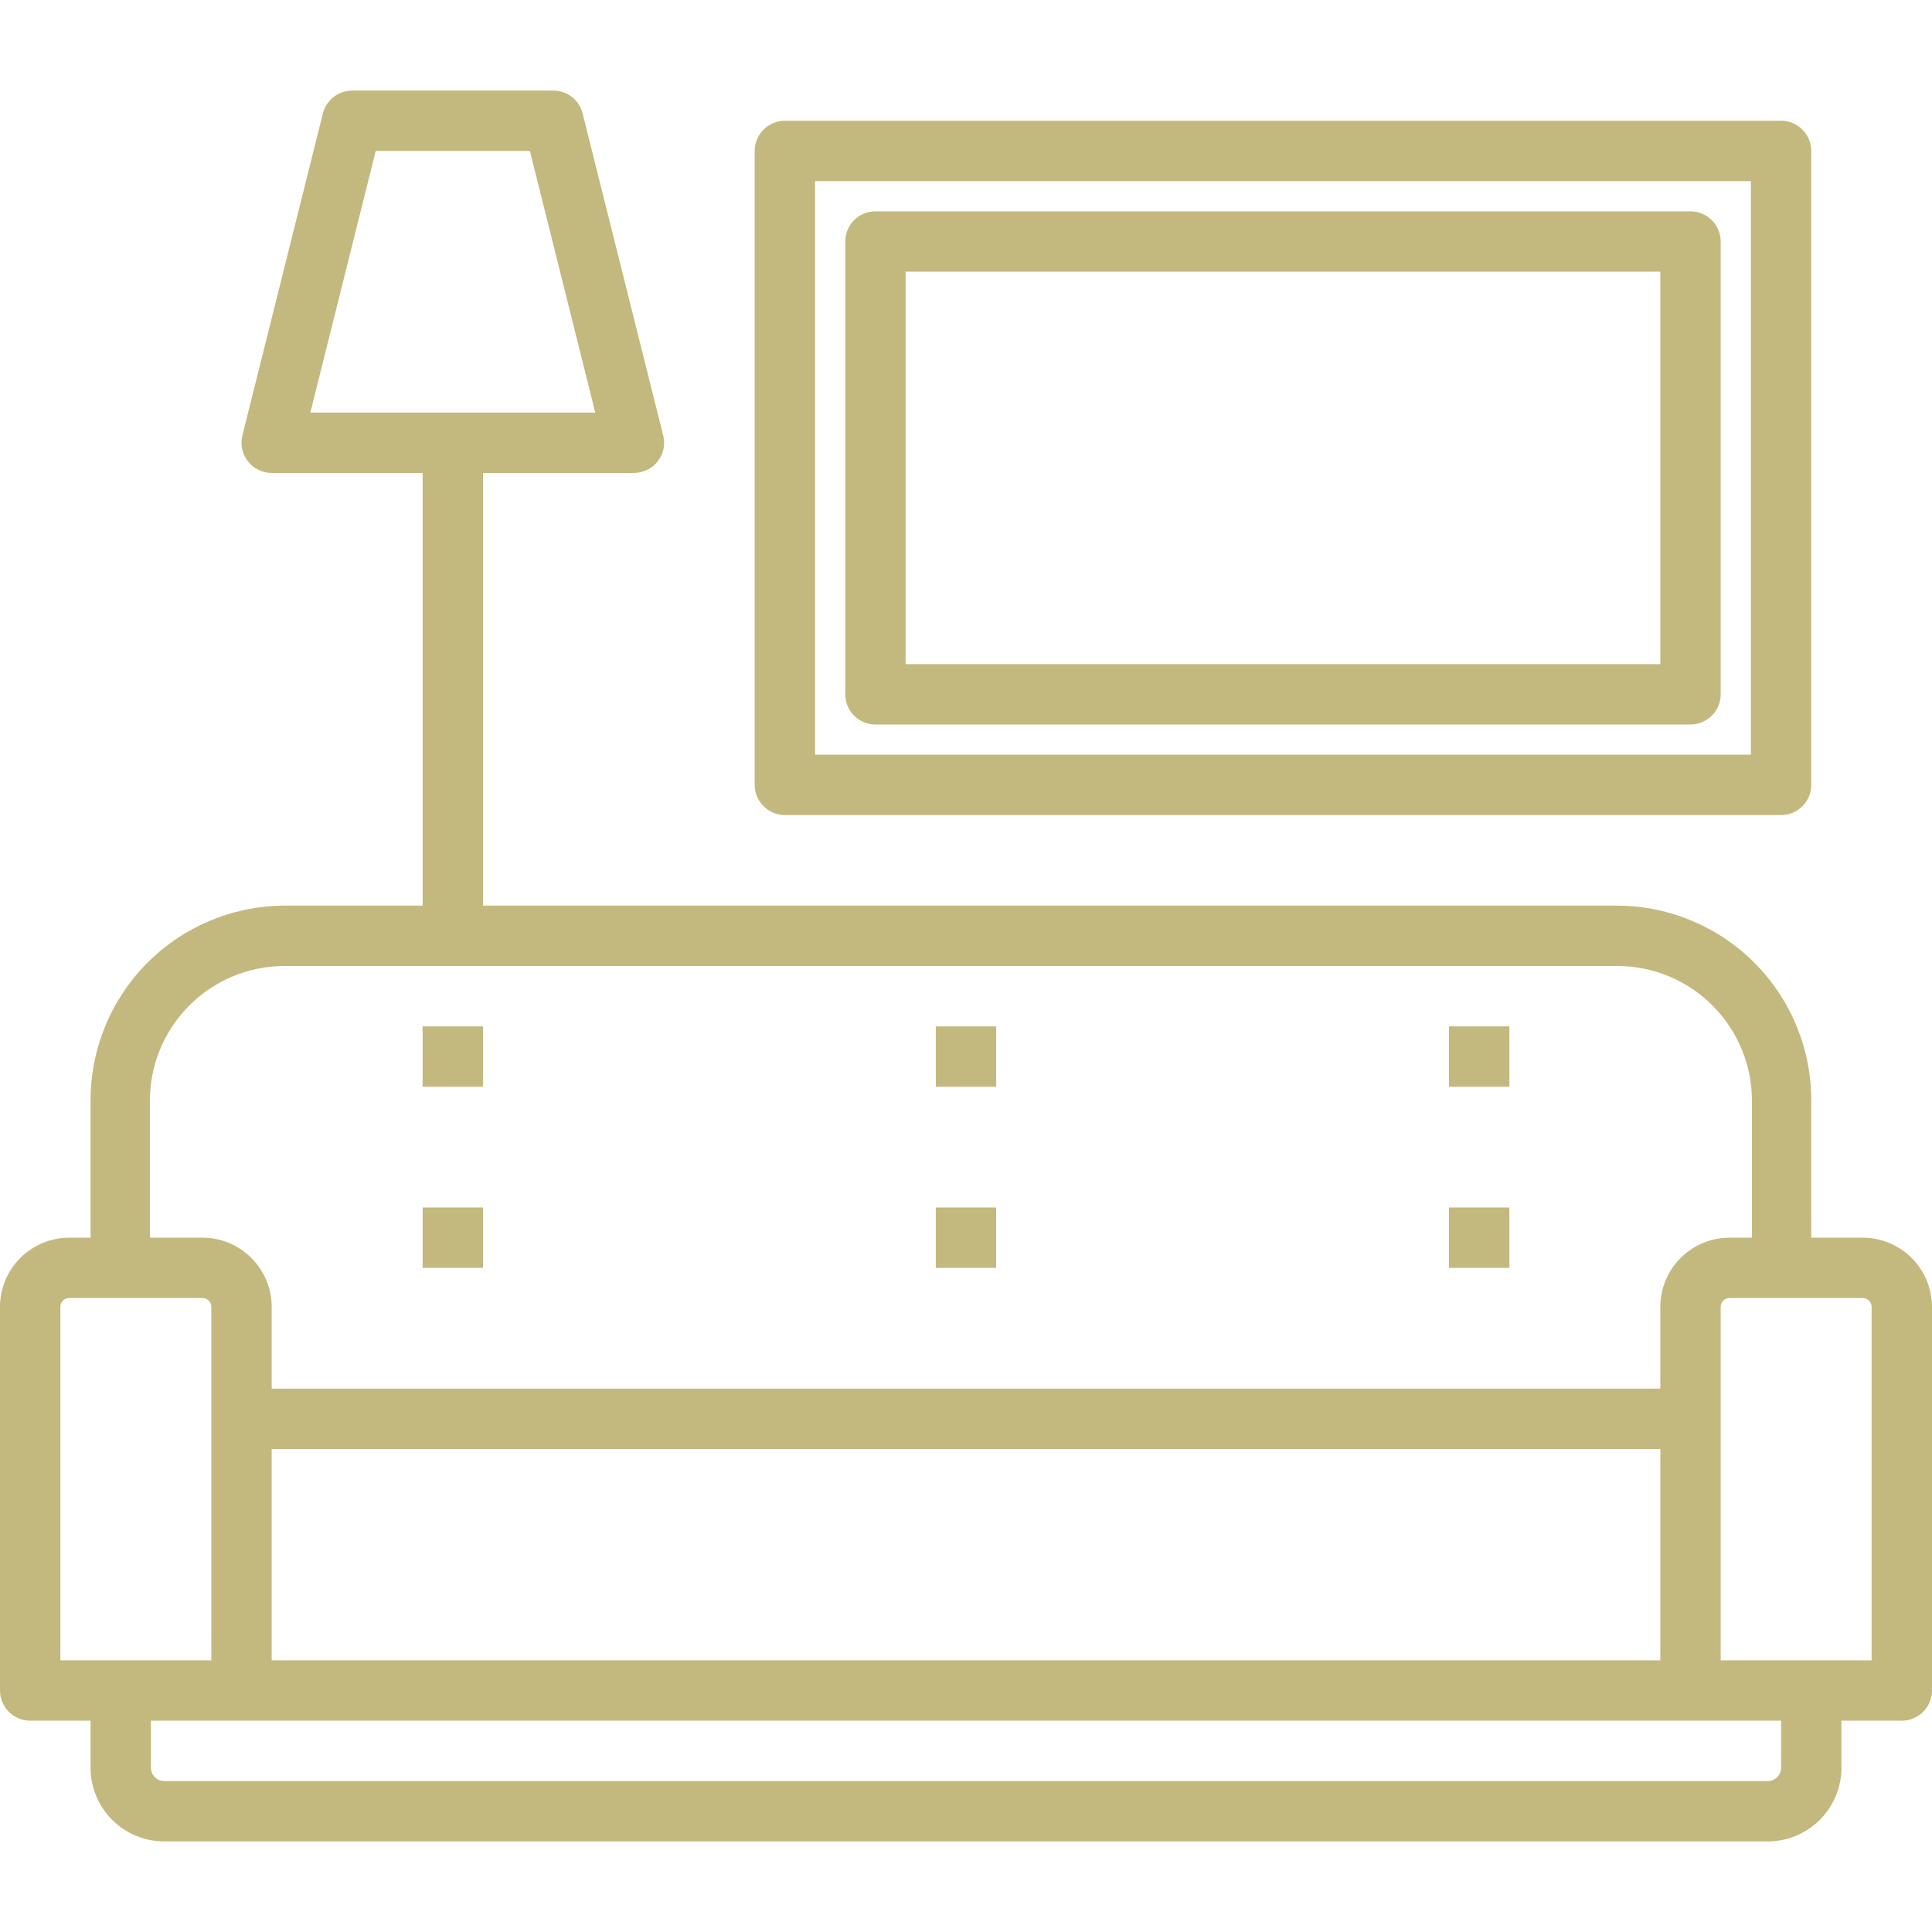
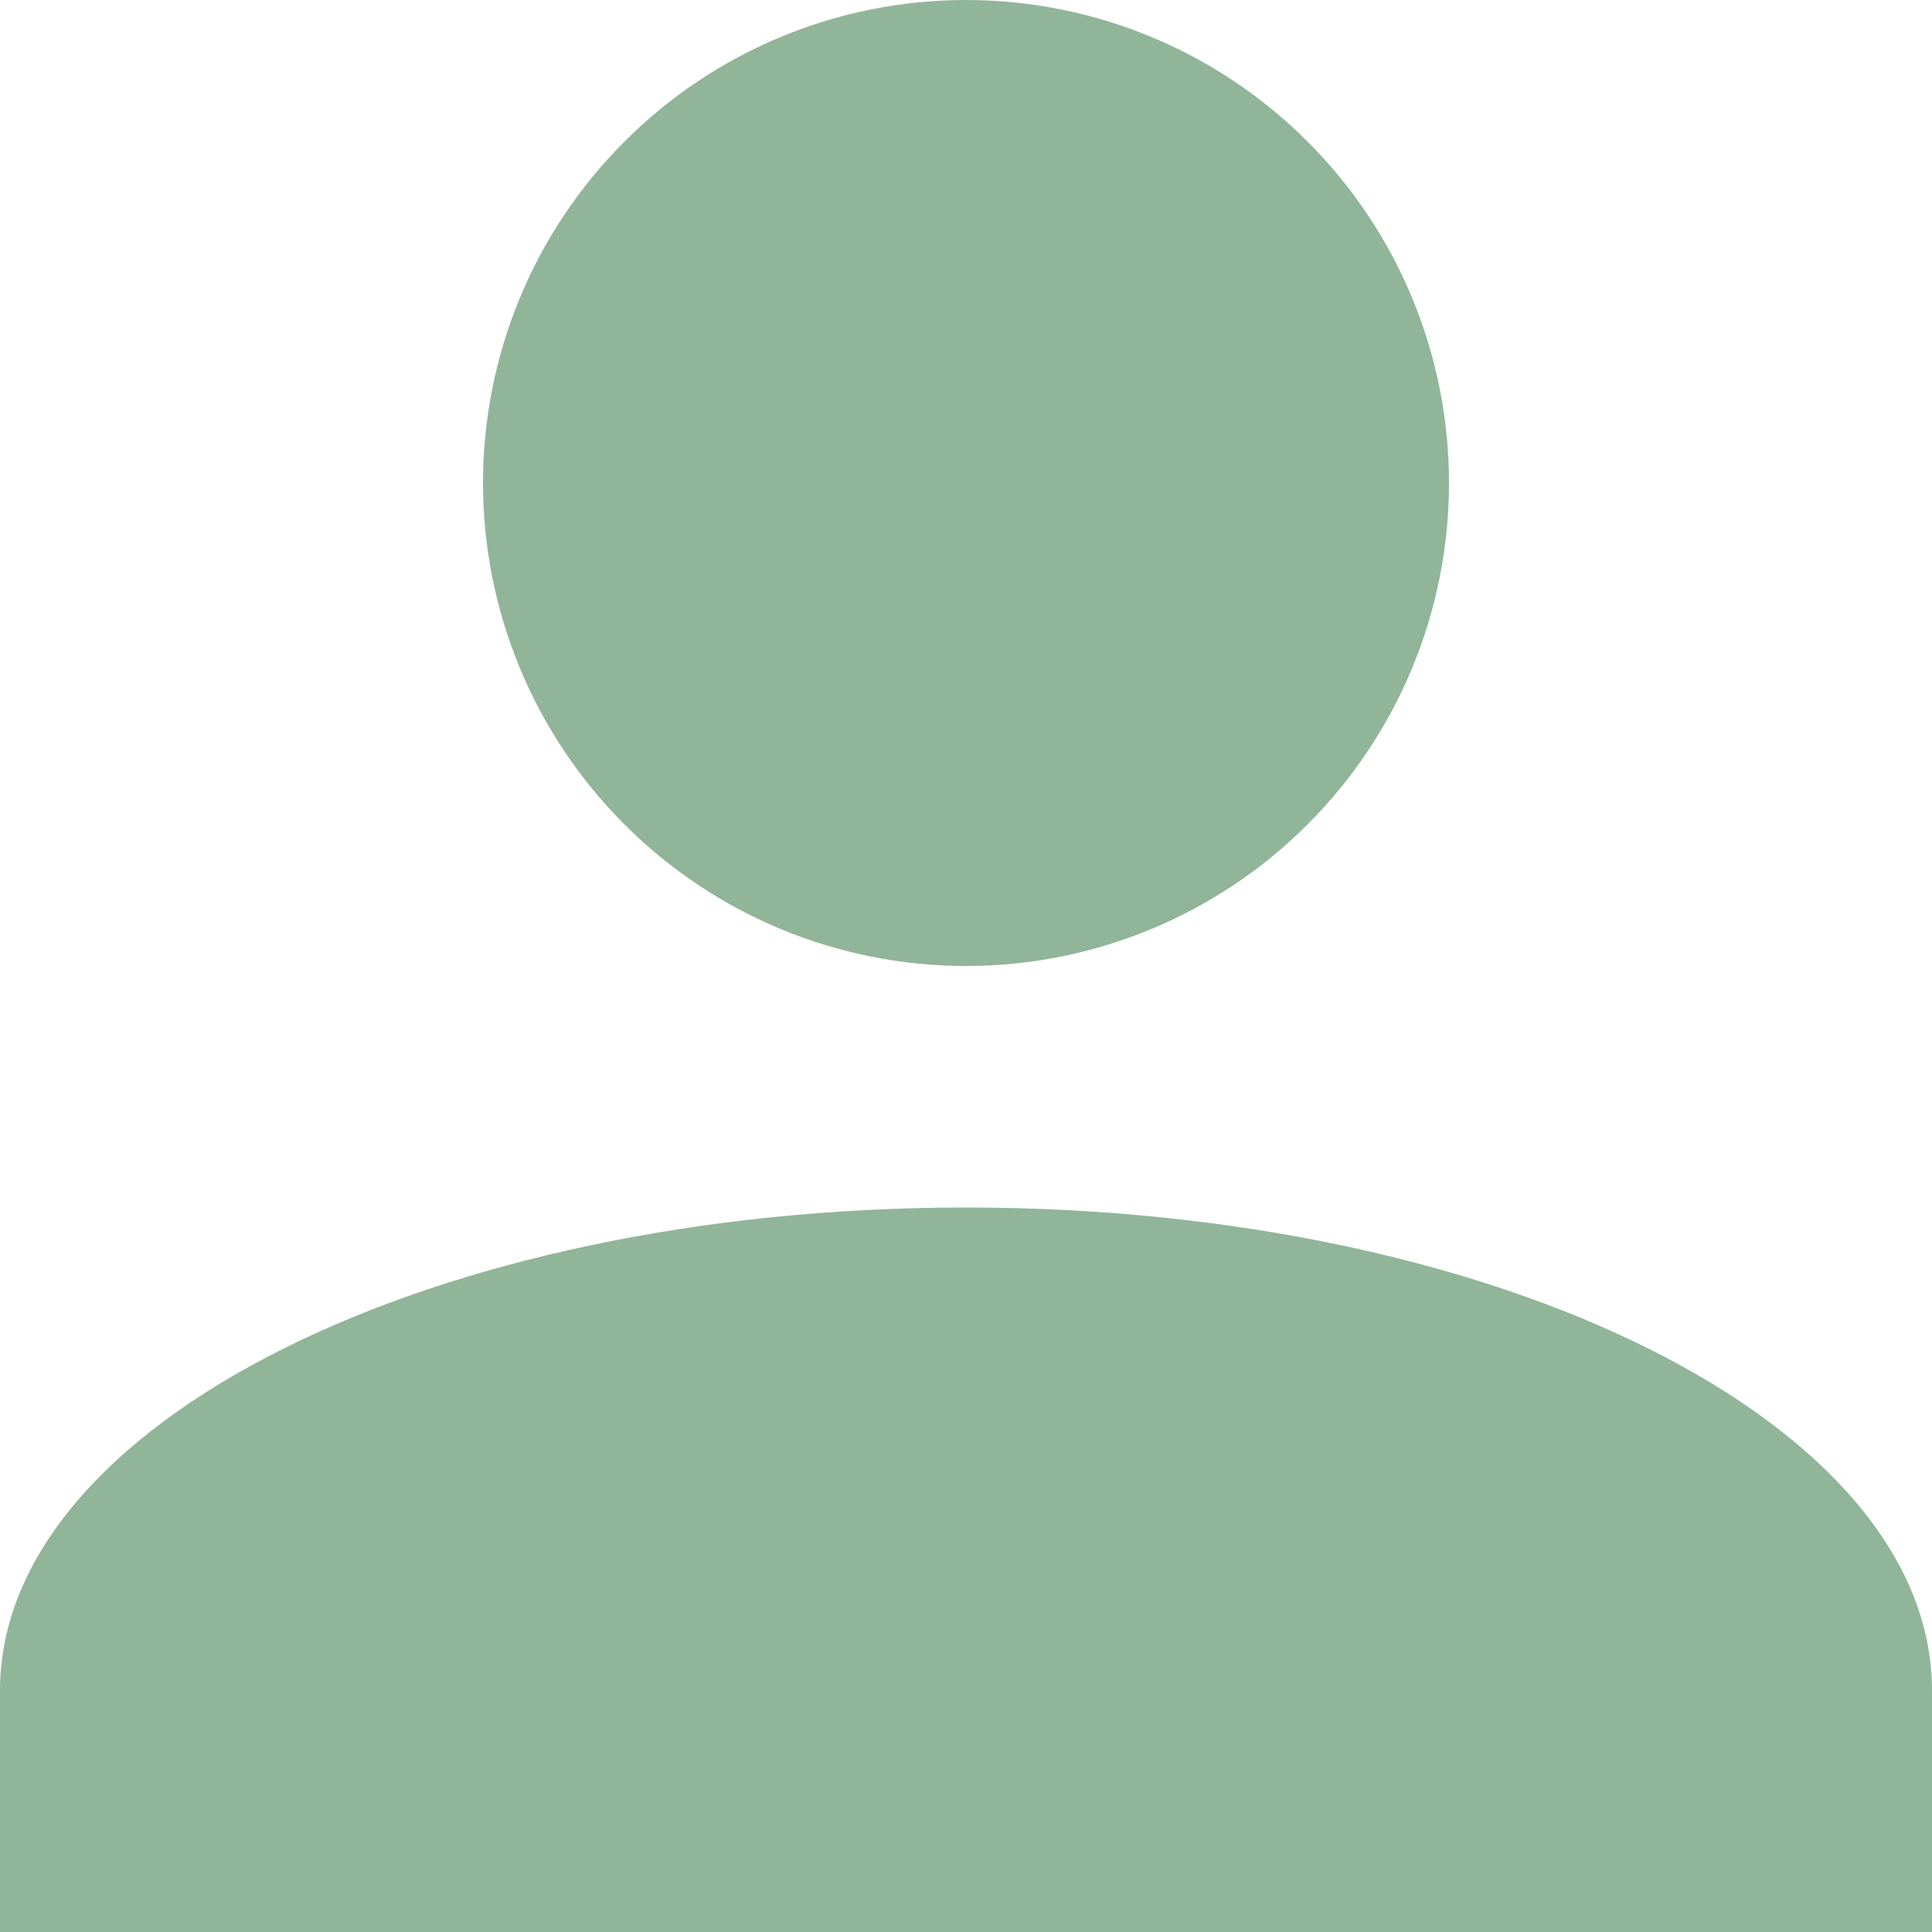
- <svg xmlns="http://www.w3.org/2000/svg" width="48" height="48" viewBox="0 0 48 48" fill="none">
-   <path d="M46.281 30.75H45V27.371C45.01 26.091 44.511 24.859 43.614 23.946C42.716 23.033 41.493 22.513 40.213 22.5H12V11.75H15.75C15.864 11.75 15.976 11.724 16.079 11.674C16.181 11.624 16.271 11.552 16.341 11.462C16.411 11.372 16.46 11.267 16.484 11.156C16.507 11.044 16.505 10.929 16.477 10.818L14.475 2.818C14.434 2.656 14.341 2.512 14.21 2.409C14.078 2.307 13.917 2.251 13.75 2.25H8.75C8.583 2.25 8.42 2.306 8.288 2.409C8.156 2.511 8.063 2.655 8.022 2.818L6.022 10.818C5.995 10.929 5.993 11.044 6.016 11.156C6.04 11.267 6.089 11.372 6.159 11.462C6.229 11.552 6.319 11.624 6.421 11.674C6.523 11.724 6.636 11.75 6.75 11.75H10.5V22.5H7.037C5.757 22.513 4.534 23.033 3.636 23.946C2.739 24.859 2.24 26.091 2.25 27.371V30.75H1.719C1.263 30.75 0.826 30.932 0.504 31.254C0.182 31.576 0 32.013 0 32.469L0 42C0 42.199 0.079 42.39 0.22 42.53C0.36 42.671 0.551 42.75 0.75 42.75H2.25V43.921C2.251 44.406 2.444 44.871 2.786 45.214C3.129 45.556 3.594 45.749 4.079 45.75H43.921C44.406 45.749 44.871 45.556 45.214 45.214C45.556 44.871 45.749 44.406 45.75 43.921V42.75H47.25C47.449 42.75 47.64 42.671 47.78 42.53C47.921 42.39 48 42.199 48 42V32.469C48 32.013 47.818 31.576 47.496 31.254C47.174 30.932 46.737 30.75 46.281 30.75ZM7.711 10.25L9.335 3.75H13.165L14.789 10.25H7.711ZM3.724 27.371C3.718 26.485 4.063 25.633 4.684 25.001C5.305 24.369 6.151 24.009 7.037 24H40.213C41.099 24.009 41.945 24.369 42.566 25.001C43.187 25.633 43.532 26.485 43.526 27.371V30.75H42.969C42.513 30.75 42.076 30.932 41.754 31.254C41.432 31.576 41.25 32.013 41.25 32.469V34.5H6.75V32.469C6.75 32.013 6.568 31.576 6.246 31.254C5.924 30.932 5.487 30.75 5.031 30.75H3.724V27.371ZM41.25 36V41.25H6.75V36H41.25ZM1.5 41.25V32.469C1.5 32.411 1.523 32.355 1.564 32.314C1.605 32.273 1.661 32.25 1.719 32.25H5.031C5.089 32.25 5.145 32.273 5.186 32.314C5.227 32.355 5.25 32.411 5.25 32.469V41.25H1.5ZM44.25 43.921C44.25 44.008 44.215 44.092 44.153 44.153C44.092 44.215 44.008 44.25 43.921 44.25H4.079C3.992 44.25 3.908 44.215 3.847 44.153C3.785 44.092 3.75 44.008 3.75 43.921V42.75H44.25V43.921ZM46.5 41.25H42.75V32.469C42.75 32.411 42.773 32.355 42.814 32.314C42.855 32.273 42.911 32.25 42.969 32.25H46.281C46.339 32.25 46.395 32.273 46.436 32.314C46.477 32.355 46.5 32.411 46.5 32.469V41.25Z" fill="#C3B97F" />
-   <path d="M12 25.5H10.5V27H12V25.5Z" fill="#C3B97F" />
-   <path d="M12 30H10.5V31.5H12V30Z" fill="#C3B97F" />
-   <path d="M37.5 25.5H36V27H37.5V25.5Z" fill="#C3B97F" />
-   <path d="M37.5 30H36V31.5H37.5V30Z" fill="#C3B97F" />
-   <path d="M24.75 25.5H23.25V27H24.75V25.5Z" fill="#C3B97F" />
-   <path d="M24.75 30H23.25V31.5H24.75V30Z" fill="#C3B97F" />
-   <path d="M19.5 20.25H44.25C44.449 20.25 44.64 20.171 44.78 20.03C44.921 19.89 45 19.699 45 19.5V3.75C45 3.551 44.921 3.36 44.78 3.22C44.64 3.079 44.449 3 44.25 3H19.5C19.301 3 19.11 3.079 18.97 3.22C18.829 3.36 18.75 3.551 18.75 3.75V19.5C18.75 19.699 18.829 19.89 18.97 20.03C19.11 20.171 19.301 20.25 19.5 20.25ZM20.25 4.5H43.5V18.75H20.25V4.5Z" fill="#C3B97F" />
-   <path d="M42 5.25H21.75C21.551 5.25 21.36 5.329 21.22 5.47C21.079 5.61 21 5.801 21 6V17.25C21 17.449 21.079 17.64 21.22 17.78C21.36 17.921 21.551 18 21.75 18H42C42.199 18 42.39 17.921 42.53 17.78C42.671 17.64 42.75 17.449 42.75 17.25V6C42.75 5.801 42.671 5.61 42.53 5.47C42.39 5.329 42.199 5.25 42 5.25ZM41.25 16.5H22.5V6.75H41.25V16.5Z" fill="#C3B97F" />
+ <svg xmlns="http://www.w3.org/2000/svg" width="16" height="16" viewBox="0 0 16 16" fill="none">
+   <path d="M8 0C9.061 0 10.078 0.421 10.828 1.172C11.579 1.922 12 2.939 12 4C12 5.061 11.579 6.078 10.828 6.828C10.078 7.579 9.061 8 8 8C6.939 8 5.922 7.579 5.172 6.828C4.421 6.078 4 5.061 4 4C4 2.939 4.421 1.922 5.172 1.172C5.922 0.421 6.939 0 8 0ZM8 10C12.42 10 16 11.79 16 14V16H0V14C0 11.79 3.58 10 8 10Z" fill="#91B599" />
</svg>
